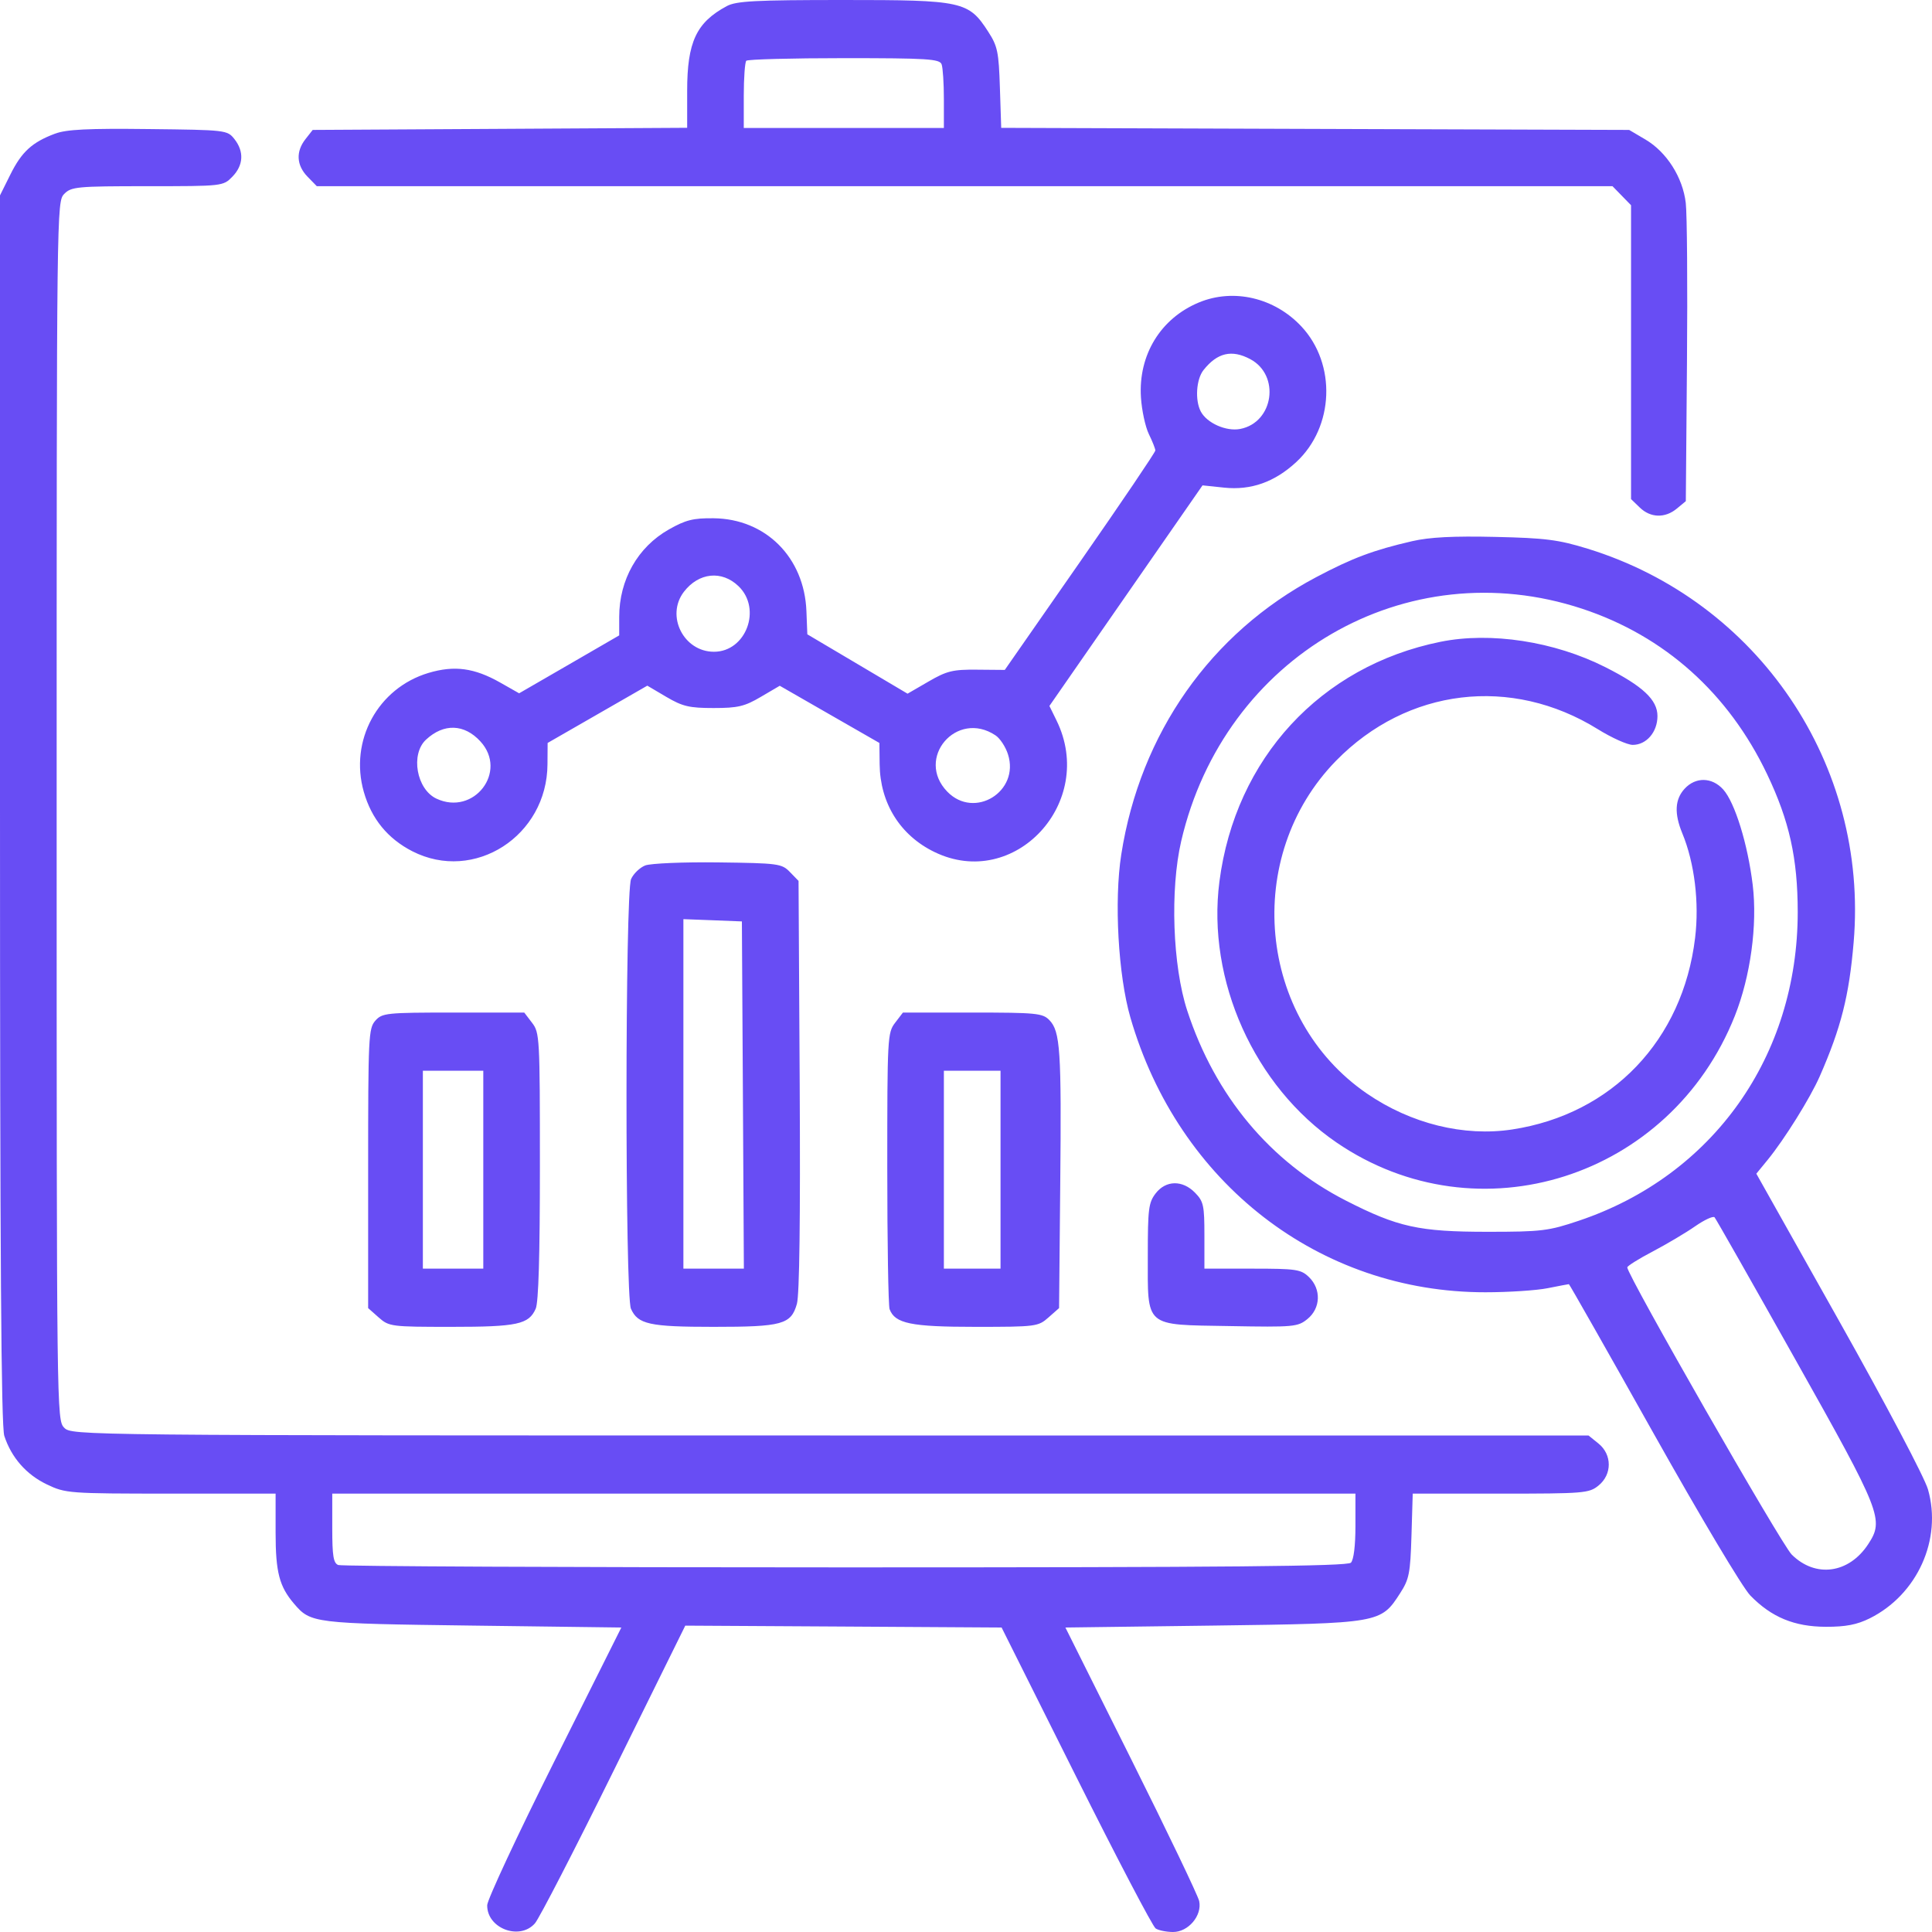
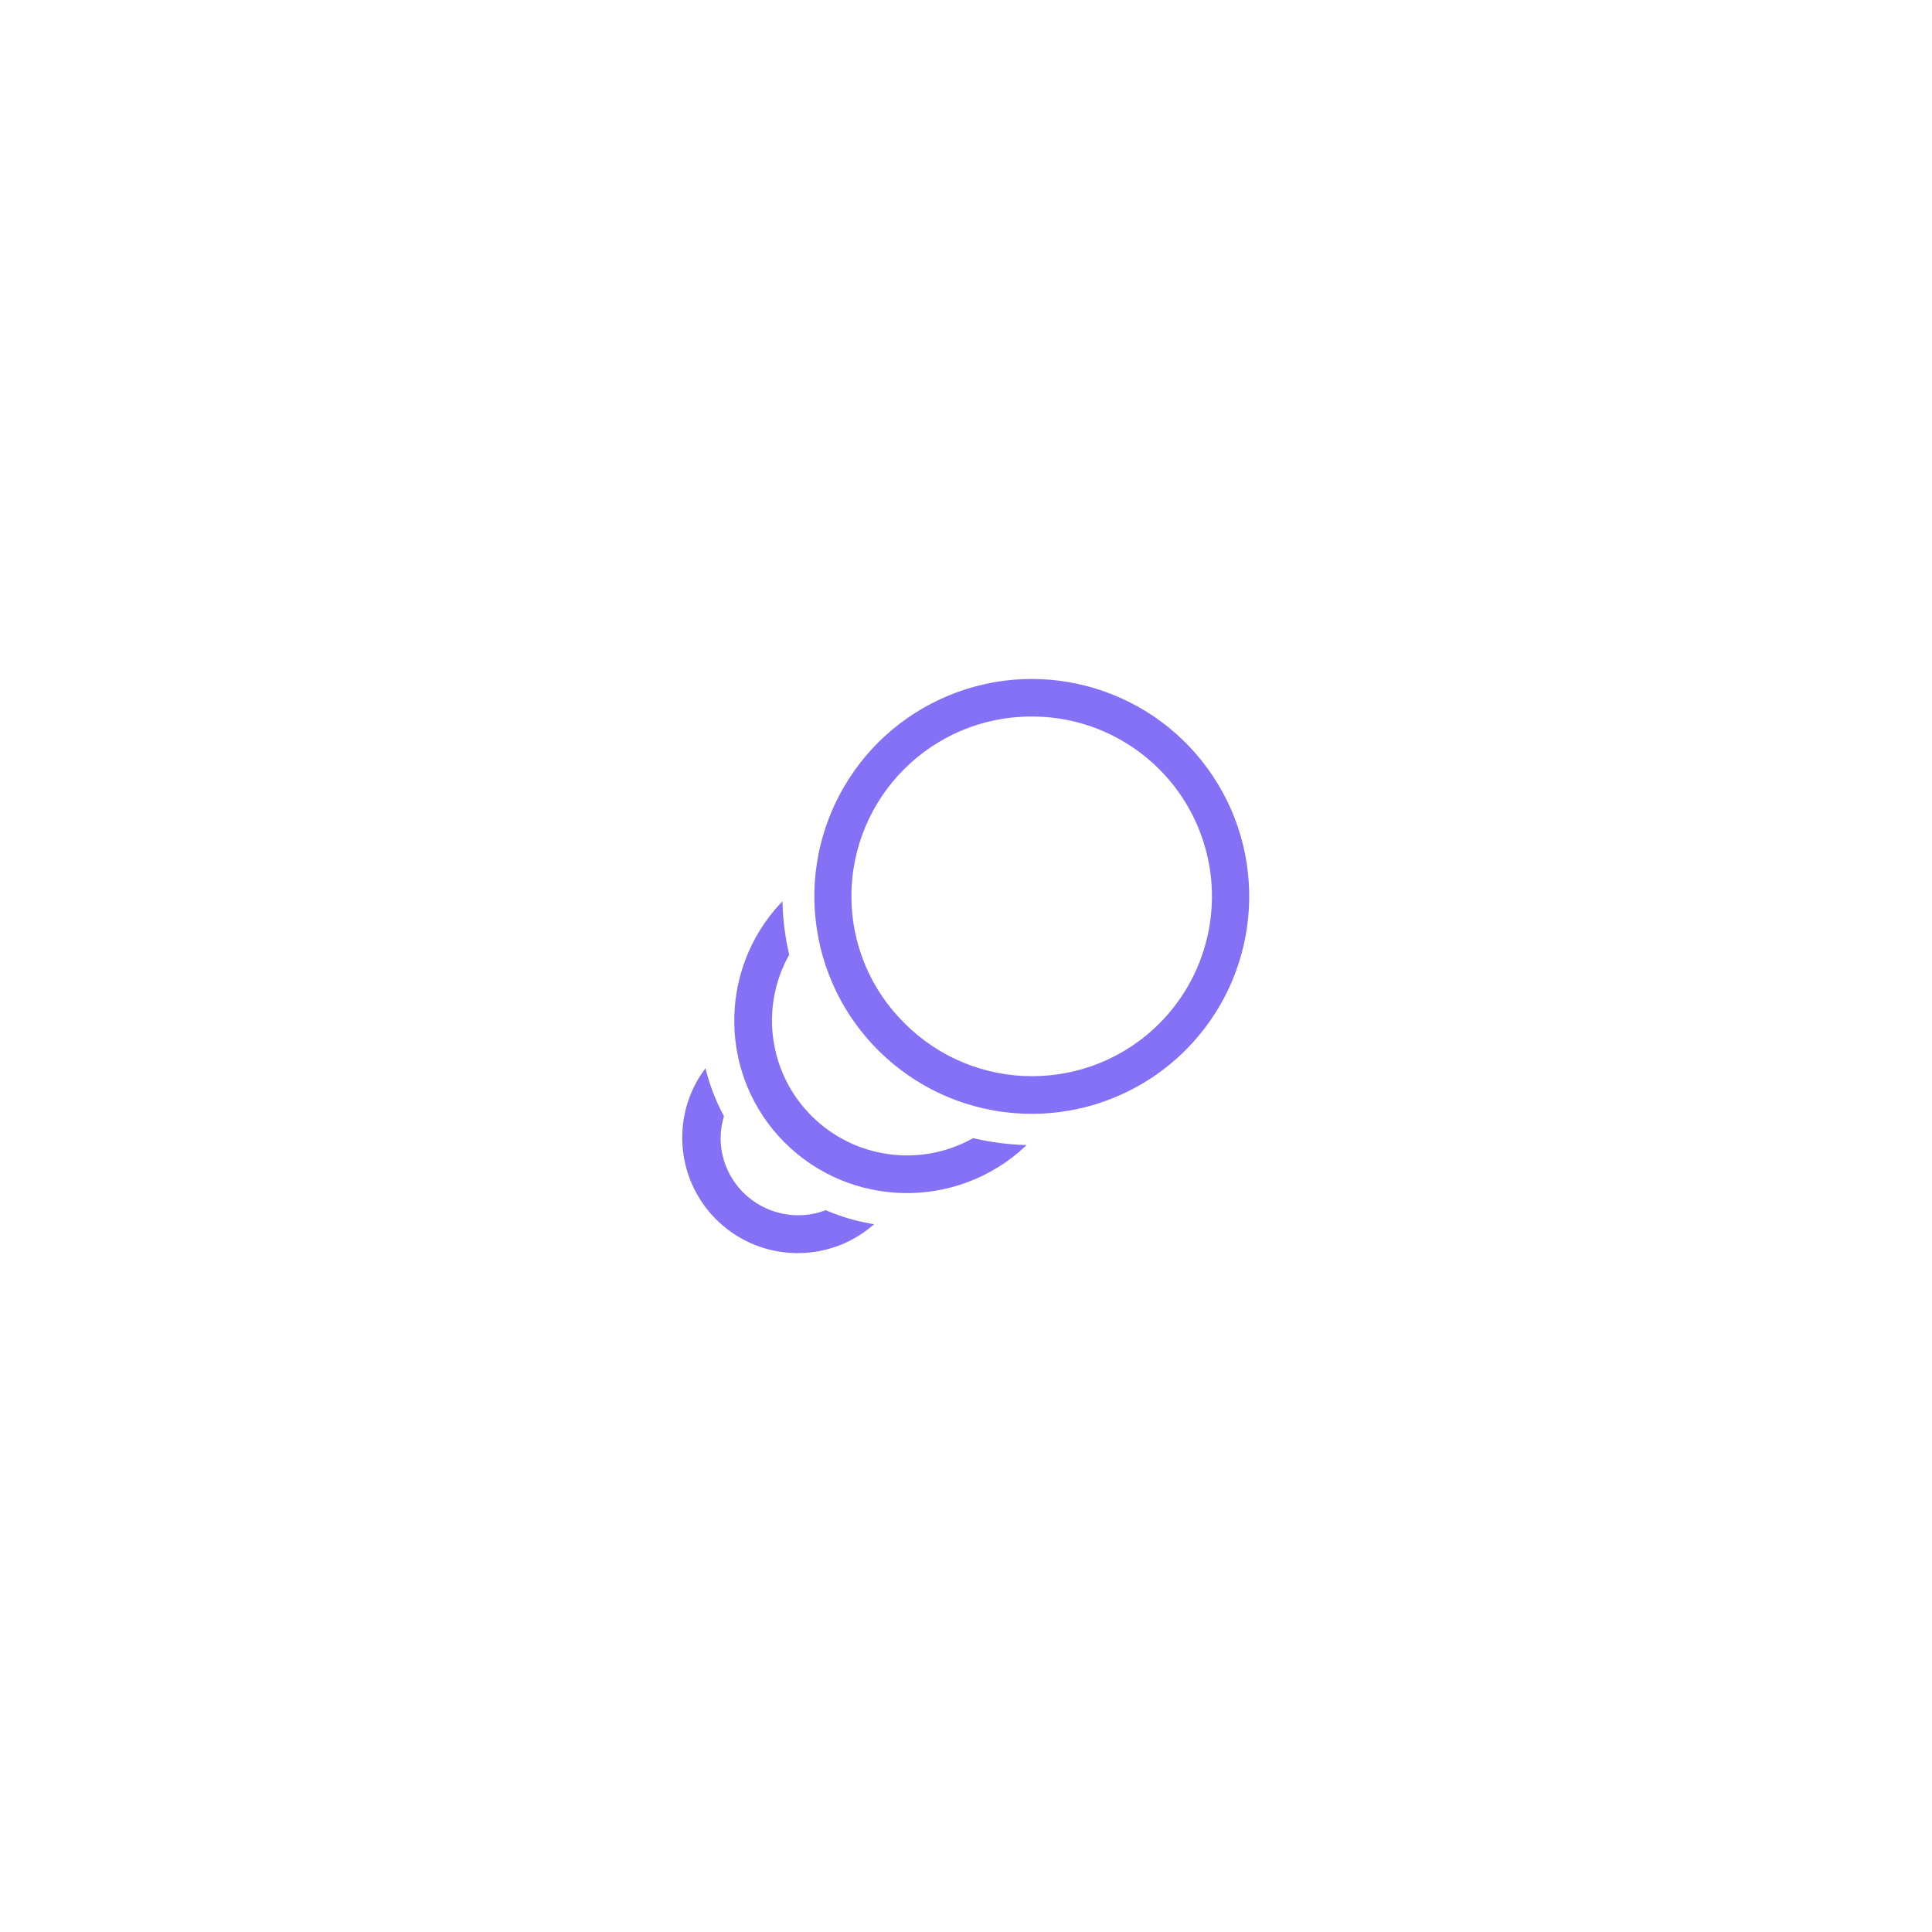
- <svg xmlns="http://www.w3.org/2000/svg" width="40" height="40" viewBox="0 0 40 40" fill="none">
-   <path fill-rule="evenodd" clip-rule="evenodd" d="M15.048 0.126C14.416 0.465 14.227 0.869 14.227 1.882V2.646L10.351 2.668L6.474 2.69L6.325 2.88C6.122 3.138 6.137 3.421 6.367 3.658L6.559 3.855H19.972H33.385L33.577 4.052L33.769 4.249V7.291V10.333L33.95 10.508C34.173 10.724 34.474 10.732 34.718 10.529L34.903 10.376L34.927 7.497C34.94 5.914 34.929 4.431 34.902 4.203C34.84 3.671 34.507 3.148 34.066 2.888L33.73 2.69L27.23 2.669L20.729 2.647L20.702 1.819C20.678 1.075 20.654 0.957 20.461 0.658C20.054 0.026 19.931 -0.001 17.454 8.11632e-06C15.637 0 15.244 0.021 15.048 0.126ZM19.495 1.331C19.521 1.401 19.542 1.727 19.542 2.054V2.65H17.471H15.399V1.981C15.399 1.613 15.423 1.287 15.451 1.258C15.48 1.228 16.391 1.204 17.476 1.204C19.201 1.204 19.453 1.22 19.495 1.331ZM1.138 2.768C0.665 2.945 0.449 3.142 0.215 3.613L0 4.045V16.75C0 26.034 0.024 29.528 0.089 29.728C0.235 30.176 0.544 30.529 0.968 30.732C1.359 30.919 1.417 30.923 3.537 30.924L5.706 30.924V31.732C5.706 32.551 5.783 32.846 6.087 33.202C6.433 33.607 6.48 33.613 9.774 33.656L12.864 33.696L11.477 36.467C10.714 37.991 10.089 39.331 10.087 39.445C10.08 39.925 10.758 40.182 11.075 39.821C11.163 39.721 11.899 38.294 12.711 36.648L14.188 33.657L17.462 33.676L20.737 33.696L22.277 36.776C23.124 38.47 23.866 39.888 23.927 39.927C23.988 39.967 24.149 39.999 24.285 40C24.602 40.002 24.891 39.661 24.828 39.36C24.804 39.249 24.172 37.929 23.422 36.427L22.058 33.696L25.119 33.656C28.575 33.61 28.587 33.608 28.988 32.986C29.175 32.696 29.199 32.577 29.223 31.794L29.249 30.924H31.069C32.791 30.924 32.899 30.916 33.094 30.758C33.379 30.528 33.379 30.116 33.094 29.886L32.888 29.72H17.187C1.589 29.72 1.484 29.719 1.329 29.559C1.174 29.4 1.173 29.291 1.173 16.787C1.173 4.283 1.174 4.175 1.329 4.016C1.475 3.866 1.589 3.855 3.052 3.855C4.612 3.855 4.62 3.854 4.811 3.658C5.041 3.422 5.057 3.138 4.854 2.88C4.706 2.693 4.683 2.69 3.075 2.672C1.82 2.657 1.375 2.679 1.138 2.768ZM24.825 6.261C24.029 6.59 23.566 7.348 23.622 8.227C23.639 8.495 23.713 8.838 23.786 8.988C23.86 9.139 23.92 9.291 23.92 9.327C23.92 9.363 23.219 10.4 22.362 11.631L20.803 13.87L20.23 13.865C19.727 13.86 19.603 13.89 19.223 14.111L18.79 14.362L17.752 13.747L16.715 13.133L16.696 12.651C16.652 11.54 15.853 10.741 14.774 10.73C14.352 10.725 14.195 10.765 13.848 10.962C13.203 11.327 12.82 12.004 12.82 12.774V13.155L11.784 13.755L10.748 14.354L10.357 14.132C9.821 13.828 9.408 13.772 8.872 13.932C7.822 14.246 7.23 15.334 7.532 16.394C7.691 16.952 8.026 17.362 8.536 17.624C9.818 18.28 11.328 17.309 11.335 15.823L11.338 15.382L12.37 14.789L13.402 14.196L13.795 14.428C14.132 14.626 14.271 14.659 14.774 14.659C15.276 14.659 15.416 14.626 15.752 14.428L16.144 14.198L17.175 14.79L18.207 15.382L18.212 15.823C18.221 16.629 18.637 17.296 19.347 17.64C21.003 18.445 22.704 16.613 21.875 14.918L21.727 14.616L23.312 12.332L24.897 10.049L25.345 10.096C25.901 10.154 26.389 9.981 26.837 9.567C27.622 8.84 27.672 7.539 26.945 6.76C26.389 6.164 25.541 5.965 24.825 6.261ZM25.884 7.435C26.511 7.768 26.371 8.747 25.677 8.881C25.386 8.937 24.986 8.759 24.86 8.518C24.738 8.283 24.767 7.851 24.918 7.661C25.203 7.302 25.502 7.232 25.884 7.435ZM29.235 11.205C28.437 11.389 27.999 11.553 27.248 11.951C25.068 13.105 23.607 15.183 23.215 17.689C23.064 18.648 23.151 20.195 23.404 21.068C24.397 24.498 27.318 26.758 30.755 26.755C31.231 26.755 31.809 26.717 32.041 26.671C32.272 26.625 32.471 26.587 32.482 26.587C32.493 26.587 33.279 27.972 34.229 29.665C35.207 31.408 36.078 32.869 36.239 33.034C36.676 33.483 37.149 33.679 37.802 33.681C38.214 33.682 38.446 33.637 38.709 33.507C39.696 33.016 40.213 31.873 39.917 30.837C39.846 30.59 39.055 29.09 38.078 27.351L36.363 24.3L36.594 24.018C36.942 23.593 37.478 22.734 37.675 22.286C38.117 21.278 38.284 20.619 38.378 19.507C38.69 15.829 36.404 12.449 32.87 11.36C32.266 11.174 31.996 11.139 30.955 11.116C30.092 11.096 29.597 11.121 29.235 11.205ZM15.291 12.137C15.778 12.607 15.445 13.494 14.782 13.494C14.153 13.494 13.779 12.75 14.159 12.253C14.466 11.853 14.945 11.803 15.291 12.137ZM32.756 12.603C34.461 13.166 35.785 14.35 36.586 16.029C37.047 16.995 37.219 17.771 37.22 18.881C37.22 21.865 35.468 24.338 32.691 25.273C32.061 25.485 31.92 25.503 30.799 25.503C29.379 25.503 28.94 25.406 27.867 24.858C26.299 24.057 25.159 22.692 24.58 20.923C24.278 20 24.222 18.42 24.456 17.413C25.346 13.586 29.115 11.401 32.756 12.603ZM29.822 13.288C27.341 13.791 25.577 15.704 25.247 18.25C24.982 20.296 25.968 22.491 27.674 23.656C30.602 25.657 34.585 24.389 35.918 21.033C36.242 20.217 36.388 19.151 36.288 18.321C36.186 17.478 35.919 16.614 35.677 16.345C35.445 16.088 35.105 16.082 34.877 16.331C34.676 16.551 34.661 16.842 34.83 17.252C35.084 17.866 35.184 18.687 35.095 19.42C34.84 21.535 33.376 23.068 31.311 23.384C30.309 23.537 29.212 23.266 28.301 22.641C26.034 21.085 25.724 17.732 27.663 15.749C29.135 14.245 31.29 13.986 33.081 15.097C33.369 15.276 33.694 15.422 33.804 15.422C34.088 15.422 34.316 15.156 34.316 14.825C34.316 14.489 34.013 14.205 33.235 13.812C32.179 13.279 30.862 13.077 29.822 13.288ZM9.947 15.351C10.52 15.976 9.811 16.898 9.036 16.535C8.624 16.342 8.495 15.616 8.82 15.314C9.187 14.972 9.613 14.986 9.947 15.351ZM20.61 15.224C20.703 15.285 20.82 15.462 20.869 15.617C21.117 16.388 20.176 16.969 19.614 16.392C18.942 15.701 19.805 14.689 20.61 15.224ZM13.359 17.918C13.247 17.962 13.115 18.089 13.066 18.2C12.941 18.48 12.939 26.817 13.063 27.096C13.206 27.418 13.445 27.471 14.774 27.471C16.198 27.471 16.378 27.421 16.499 26.995C16.552 26.806 16.572 25.251 16.557 22.473L16.533 18.238L16.355 18.055C16.186 17.88 16.115 17.871 14.87 17.855C14.151 17.846 13.471 17.875 13.359 17.918ZM15.381 22.671L15.401 26.266H14.775H14.149V22.648V19.03L14.754 19.053L15.36 19.077L15.381 22.671ZM7.77 21.133C7.63 21.293 7.622 21.463 7.622 24.193V27.083L7.841 27.277C8.053 27.465 8.1 27.471 9.342 27.471C10.711 27.471 10.948 27.42 11.091 27.096C11.15 26.965 11.178 25.993 11.178 24.144C11.178 21.477 11.173 21.381 11.016 21.176L10.854 20.964H9.387C7.994 20.964 7.912 20.973 7.77 21.133ZM18.532 21.176C18.375 21.381 18.37 21.477 18.37 24.181C18.37 25.718 18.392 27.034 18.418 27.105C18.529 27.403 18.859 27.471 20.198 27.471C21.449 27.471 21.494 27.465 21.707 27.277L21.927 27.083L21.951 24.526C21.978 21.741 21.952 21.352 21.725 21.119C21.587 20.977 21.453 20.964 20.134 20.964H18.694L18.532 21.176ZM10.006 24.217V26.266H9.38H8.755V24.217V22.169H9.38H10.006V24.217ZM20.715 24.217V26.266H20.129H19.542V24.217V22.169H20.129H20.715V24.217ZM23.925 24.71C23.78 24.9 23.764 25.031 23.764 25.986C23.764 27.499 23.677 27.424 25.459 27.455C26.787 27.479 26.868 27.472 27.069 27.309C27.344 27.086 27.358 26.69 27.1 26.44C26.934 26.28 26.838 26.266 25.928 26.266H24.936V25.579C24.936 24.958 24.918 24.874 24.744 24.696C24.483 24.427 24.137 24.433 23.925 24.71ZM37.172 28.149C38.954 31.319 39.011 31.463 38.68 31.969C38.281 32.58 37.587 32.675 37.095 32.185C36.88 31.971 33.691 26.401 33.691 26.24C33.691 26.211 33.928 26.062 34.219 25.91C34.509 25.757 34.904 25.523 35.096 25.389C35.289 25.255 35.469 25.172 35.498 25.203C35.527 25.235 36.28 26.561 37.172 28.149ZM28.063 31.591C28.063 32.003 28.027 32.295 27.969 32.354C27.897 32.428 25.465 32.451 17.501 32.451C11.795 32.451 7.071 32.429 7.003 32.402C6.903 32.362 6.879 32.216 6.879 31.639V30.924H17.471H28.063V31.591Z" fill="#684DF4" />
+ <svg xmlns="http://www.w3.org/2000/svg" fill="#8571f6" width="88px" height="88px" viewBox="-36 -36 108.00 108.00" stroke="#8571f6" stroke-width="0.108">
+   <g id="SVGRepo_bgCarrier" stroke-width="0" />
+   <g id="SVGRepo_tracerCarrier" stroke-linecap="round" stroke-linejoin="round" />
+   <g id="SVGRepo_iconCarrier">
+     <g id="b9dc111b-c0fc-4dae-9c72-b1a6d11e341d" data-name="Layer 3">
+       <path d="M10.16,31.71a4.4,4.4,0,0,1-4.64-1A4.34,4.34,0,0,1,4.23,27.6a4.41,4.41,0,0,1,.18-1.2,11.61,11.61,0,0,1-1-2.56,6.4,6.4,0,0,0,9.33,8.63A11.55,11.55,0,0,1,10.16,31.71Z" />
+       <path d="M18.41,27.68a7.61,7.61,0,0,1-9.08-1.26,7.58,7.58,0,0,1-1.27-9.06,14.26,14.26,0,0,1-.37-2.85,9.58,9.58,0,0,0,.22,13.33,9.63,9.63,0,0,0,13.35.22A14.46,14.46,0,0,1,18.41,27.68Z" />
+       <path d="M21.66,26.21a12.1,12.1,0,1,1,8.57-3.54h0A12.11,12.11,0,0,1,21.66,26.21ZM21.66,4A10.11,10.11,0,0,0,11.54,14.11a10,10,0,0,0,3,7.14,10.12,10.12,0,0,0,14.31,0A10.11,10.11,0,0,0,21.66,4Zm7.86,18h0Z" />
+     </g>
+   </g>
</svg>
